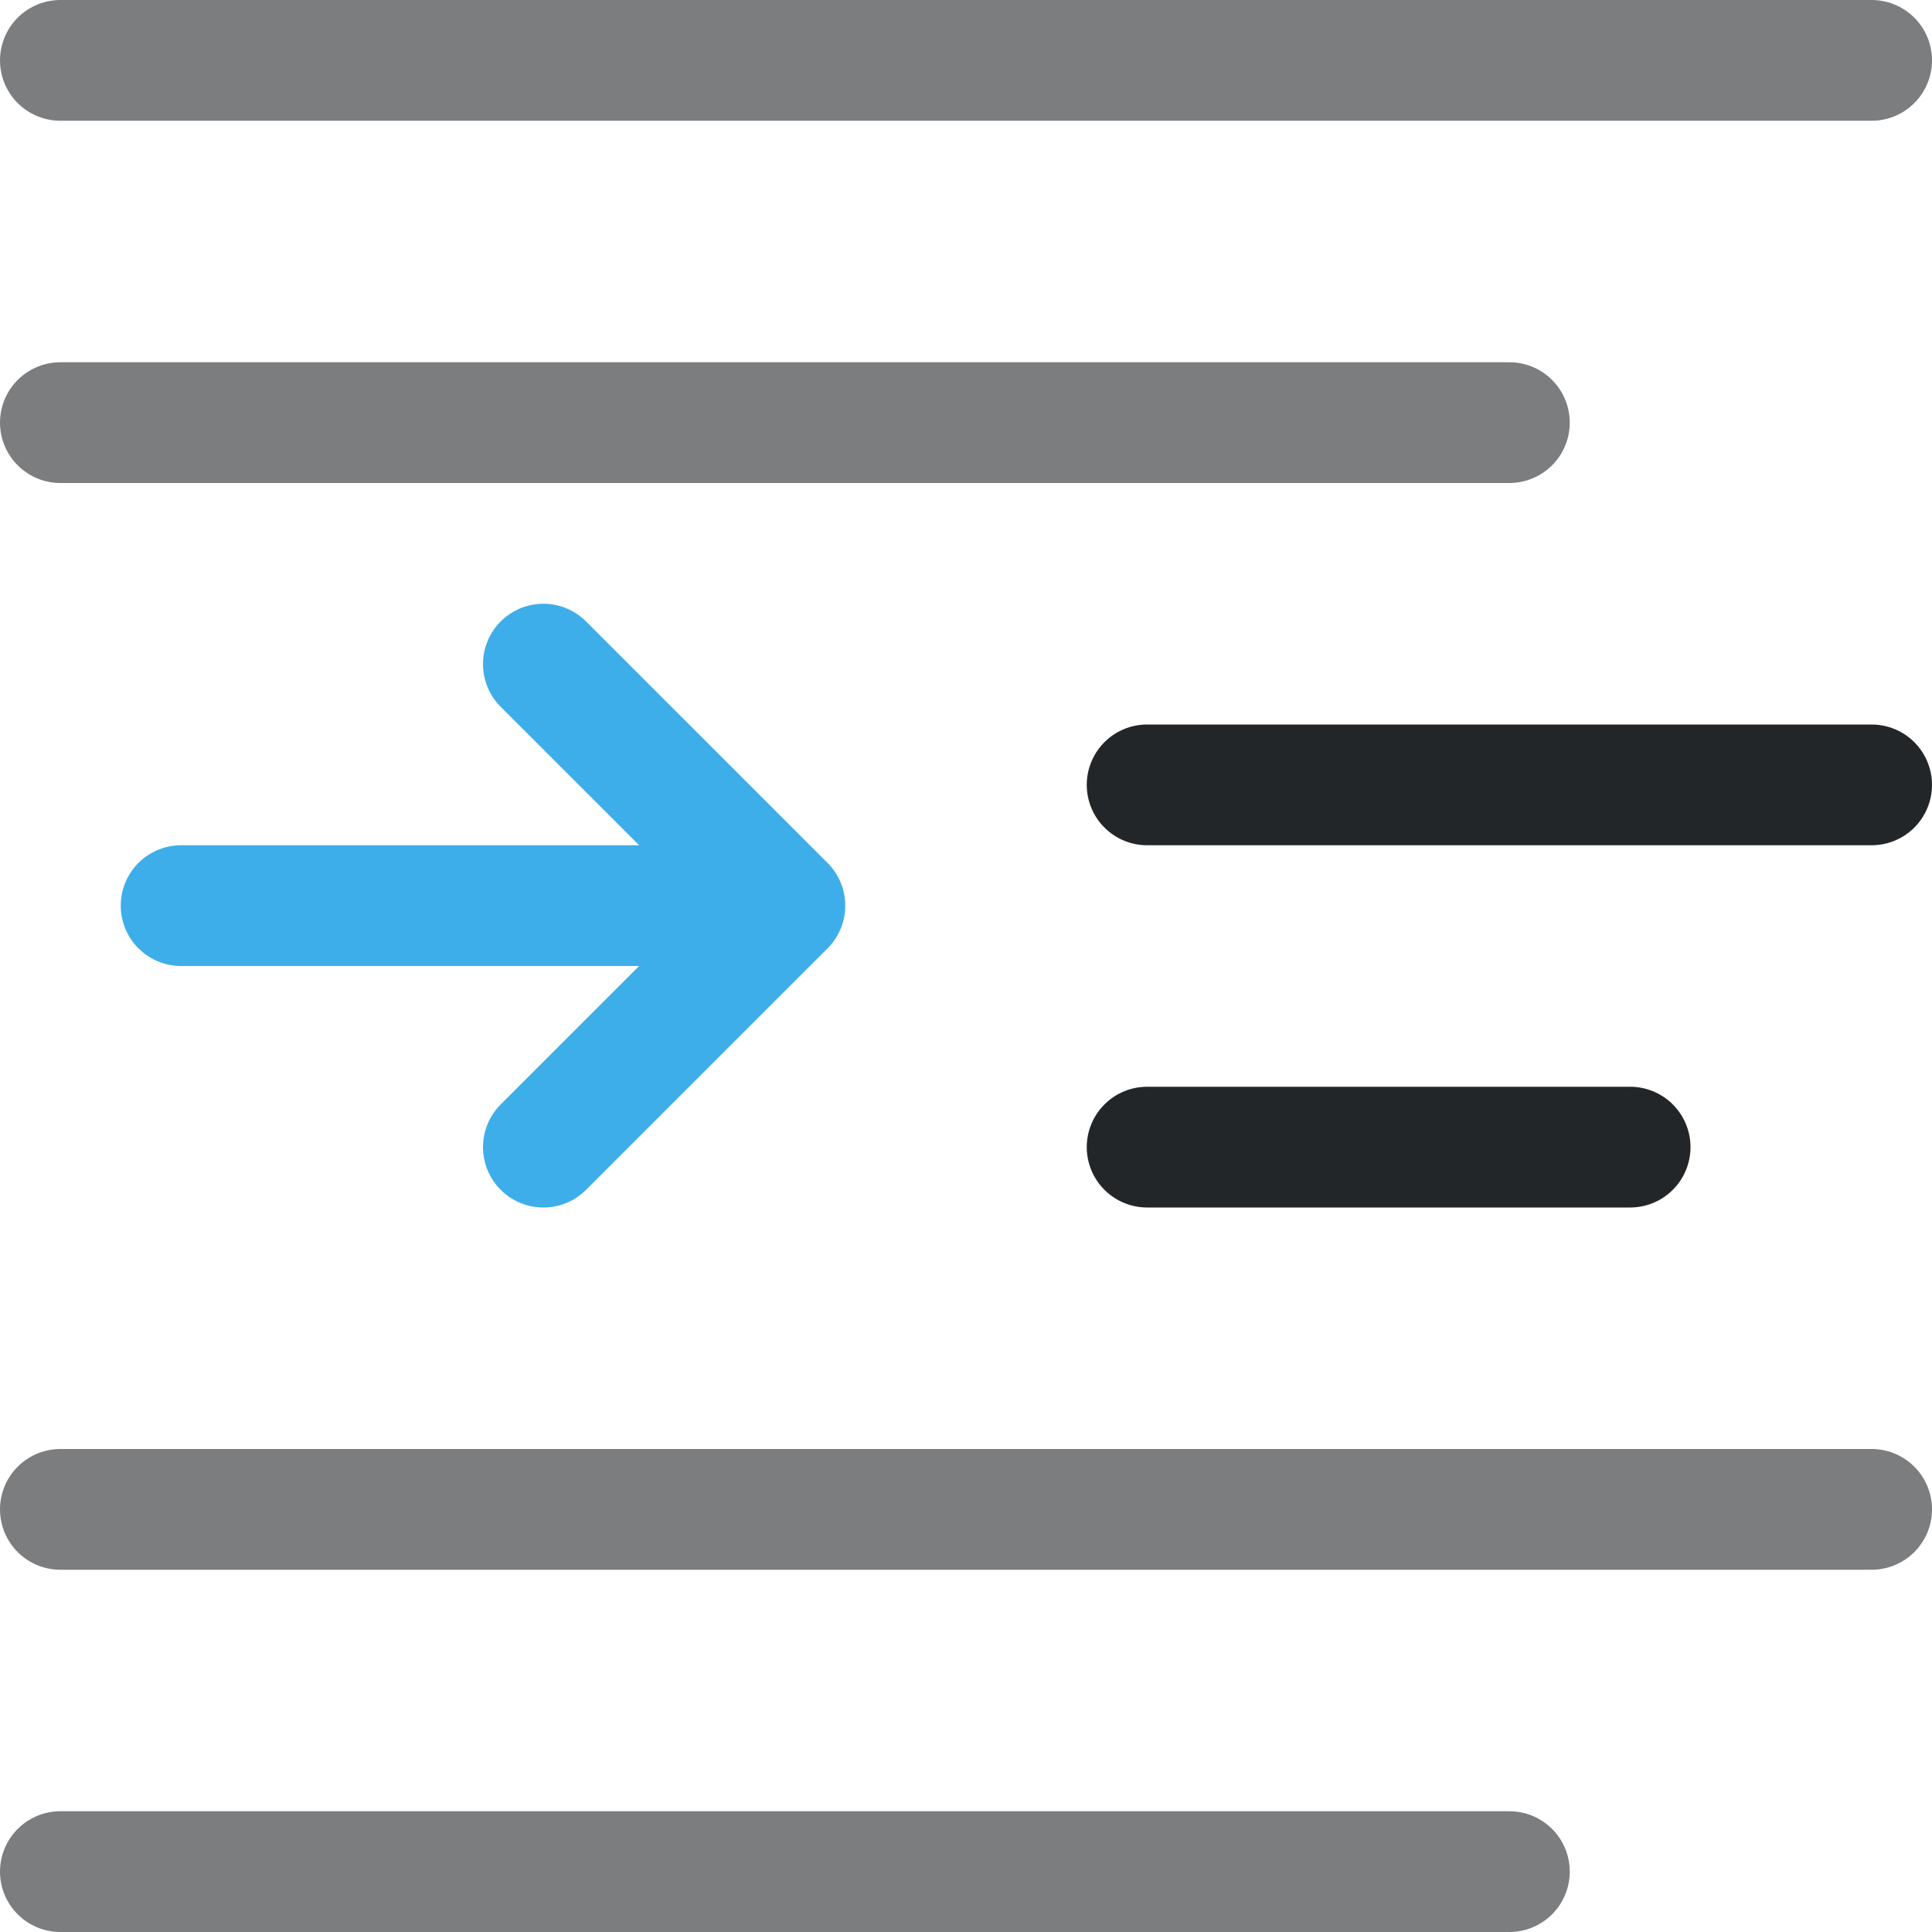
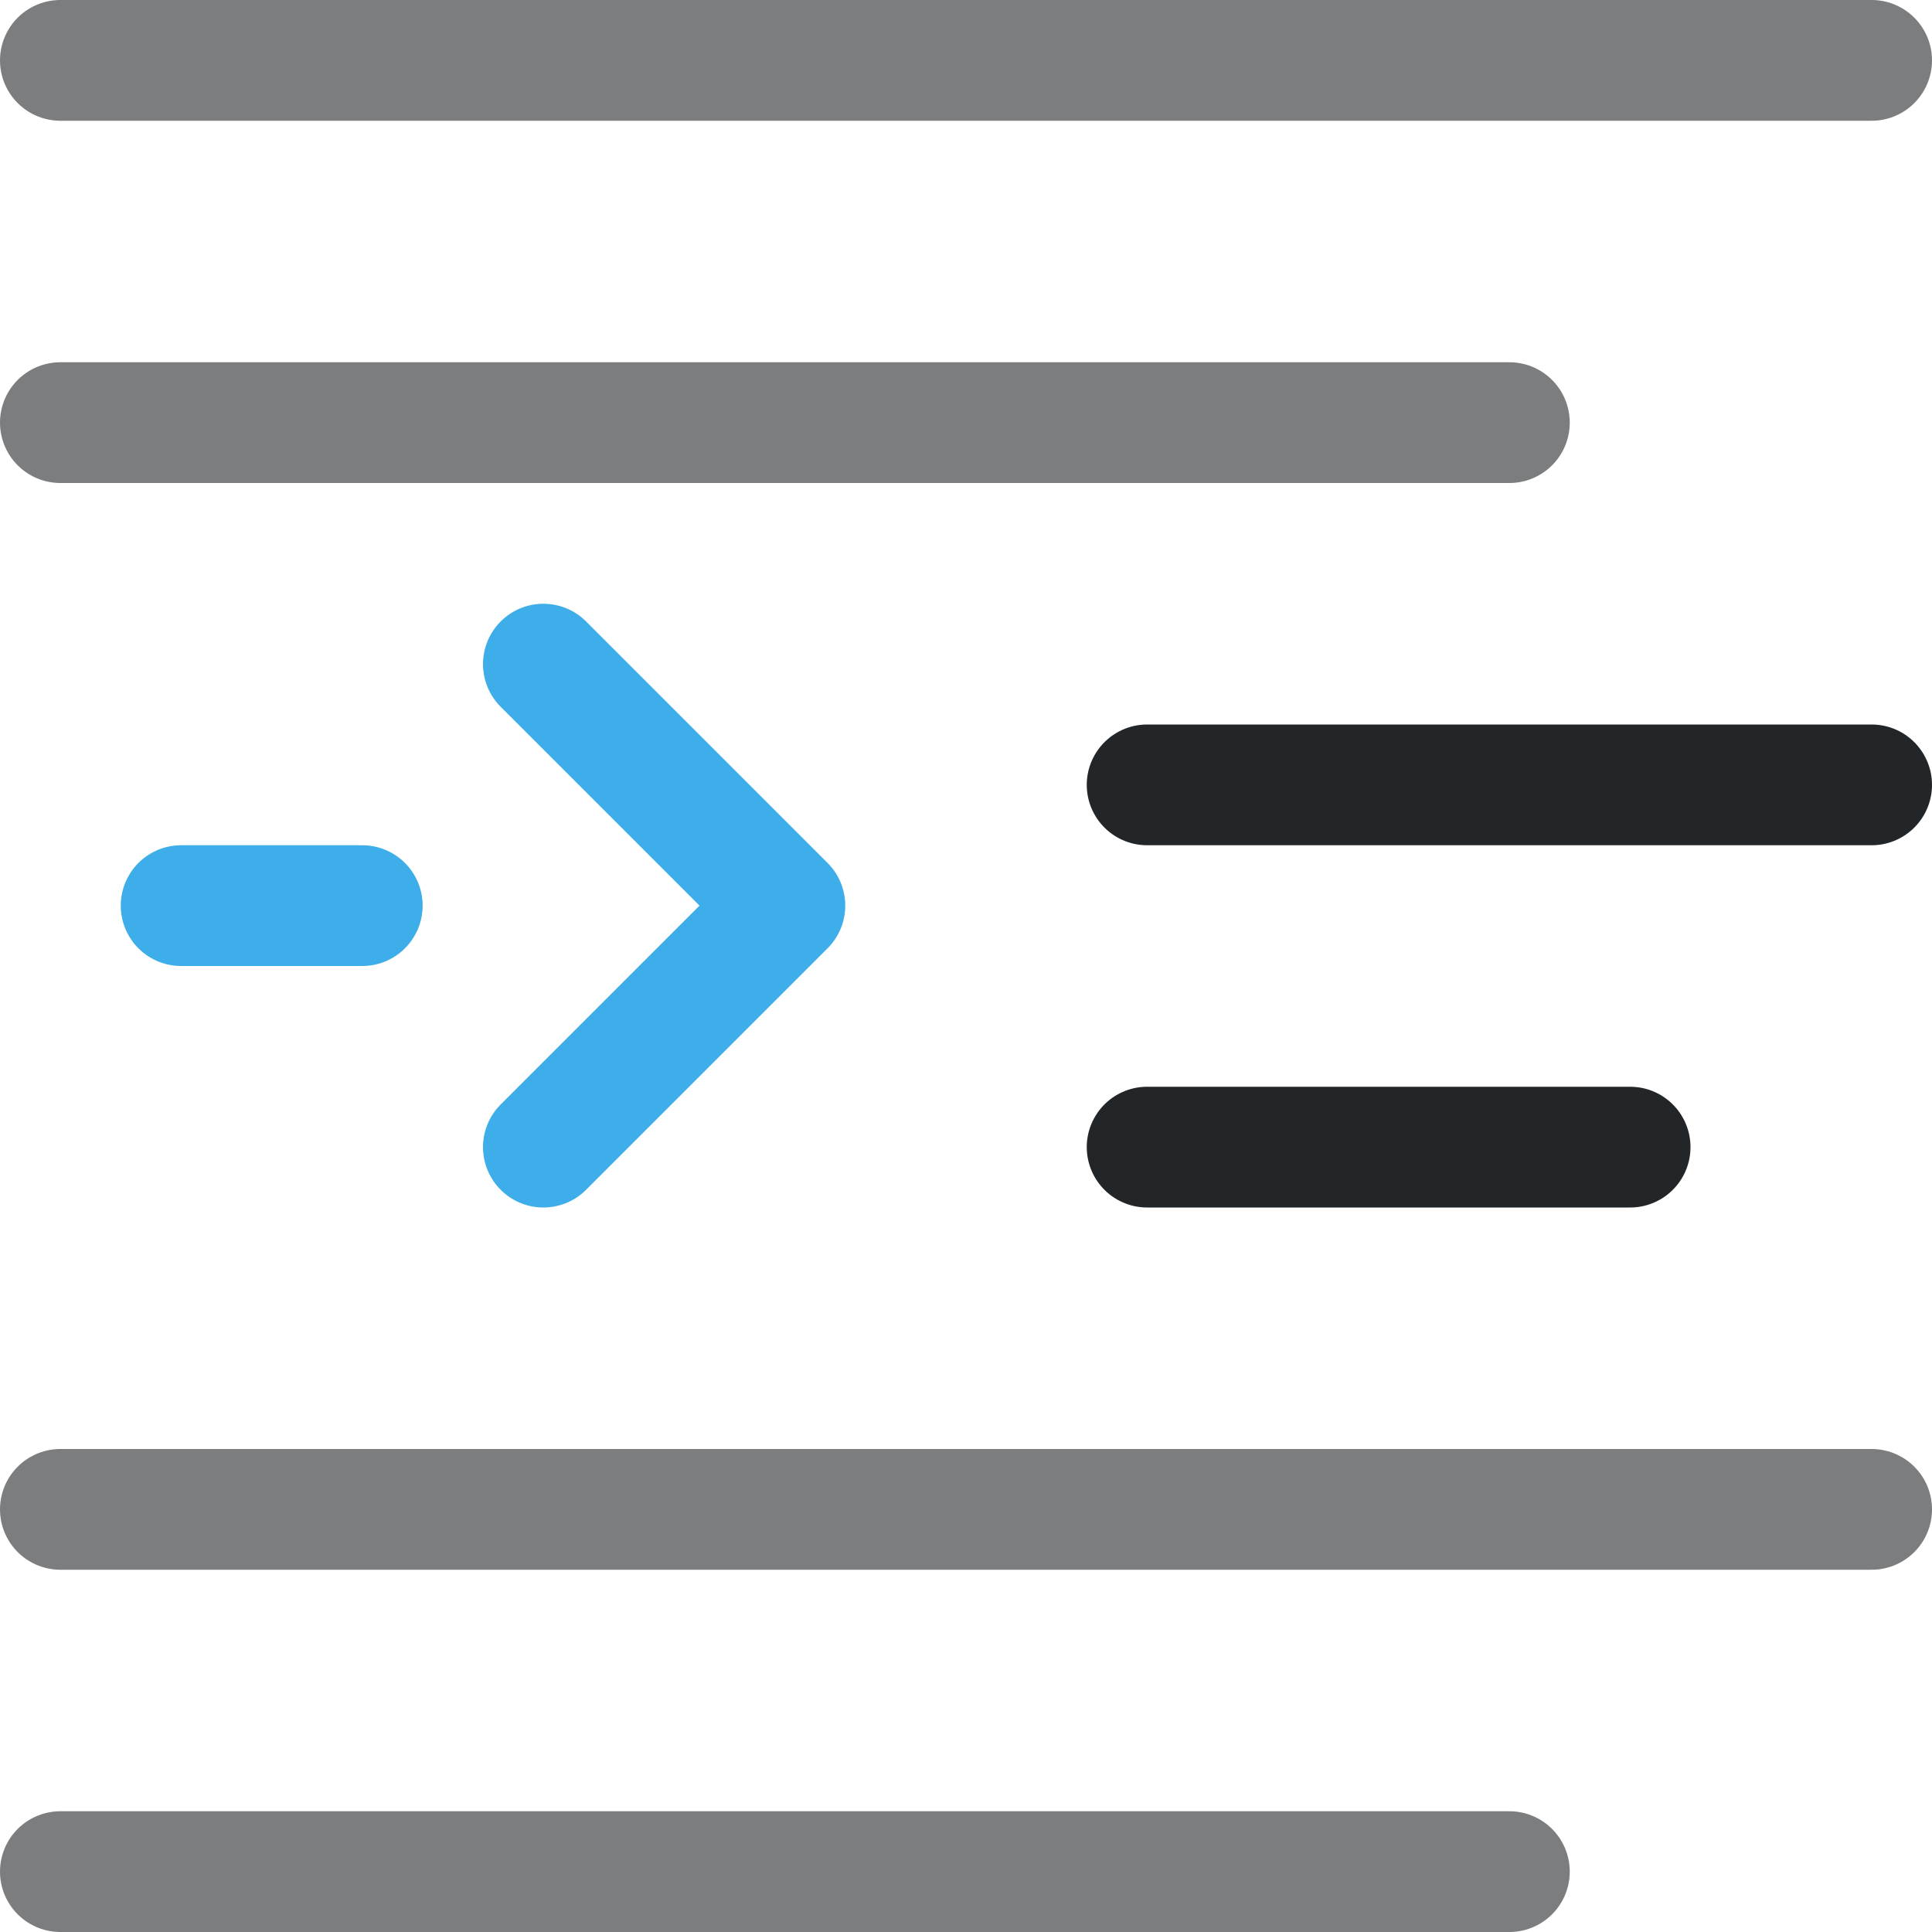
<svg xmlns="http://www.w3.org/2000/svg" width="16" height="16" viewBox="0 0 16 16">
  <defs>
    <style id="current-color-scheme">.ColorScheme-Text {color:#232629;} .ColorScheme-Highlight {color:#3daee9;}</style>
  </defs>
  <g fill="none" stroke="currentColor" stroke-width="1" stroke-linecap="round" stroke-linejoin="round">
    <path class="ColorScheme-Text" d="M.5 .5h15m-15 3h12m-12 9h15m-15 3h12" opacity=".6" stroke="currentColor" />
    <path class="ColorScheme-Text" d="M9.5 6.5h6m-6 3h4" stroke="currentColor" />
-     <path class="ColorScheme-Highlight" d="M4.5 5.5l2 2-2 2M1.5 7.5h5" fill="none" stroke="currentColor" />
+     <path class="ColorScheme-Highlight" d="M4.5 5.5l2 2-2 2M1.5 7.5H3" fill="none" stroke="currentColor" />
  </g>
</svg>
